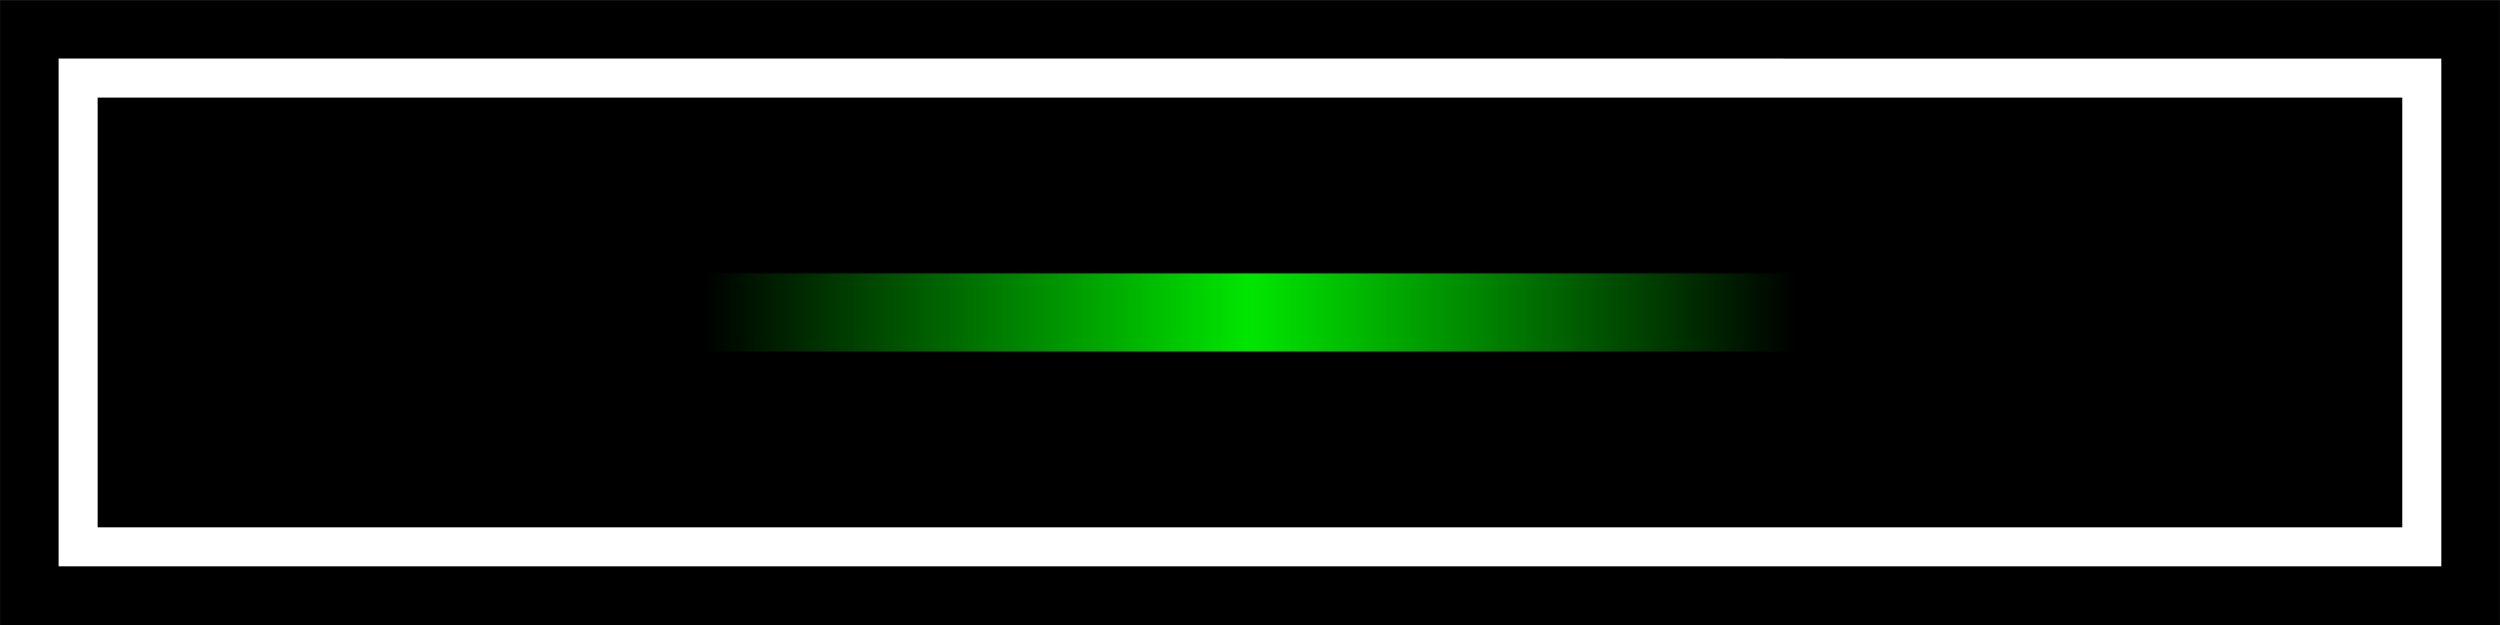
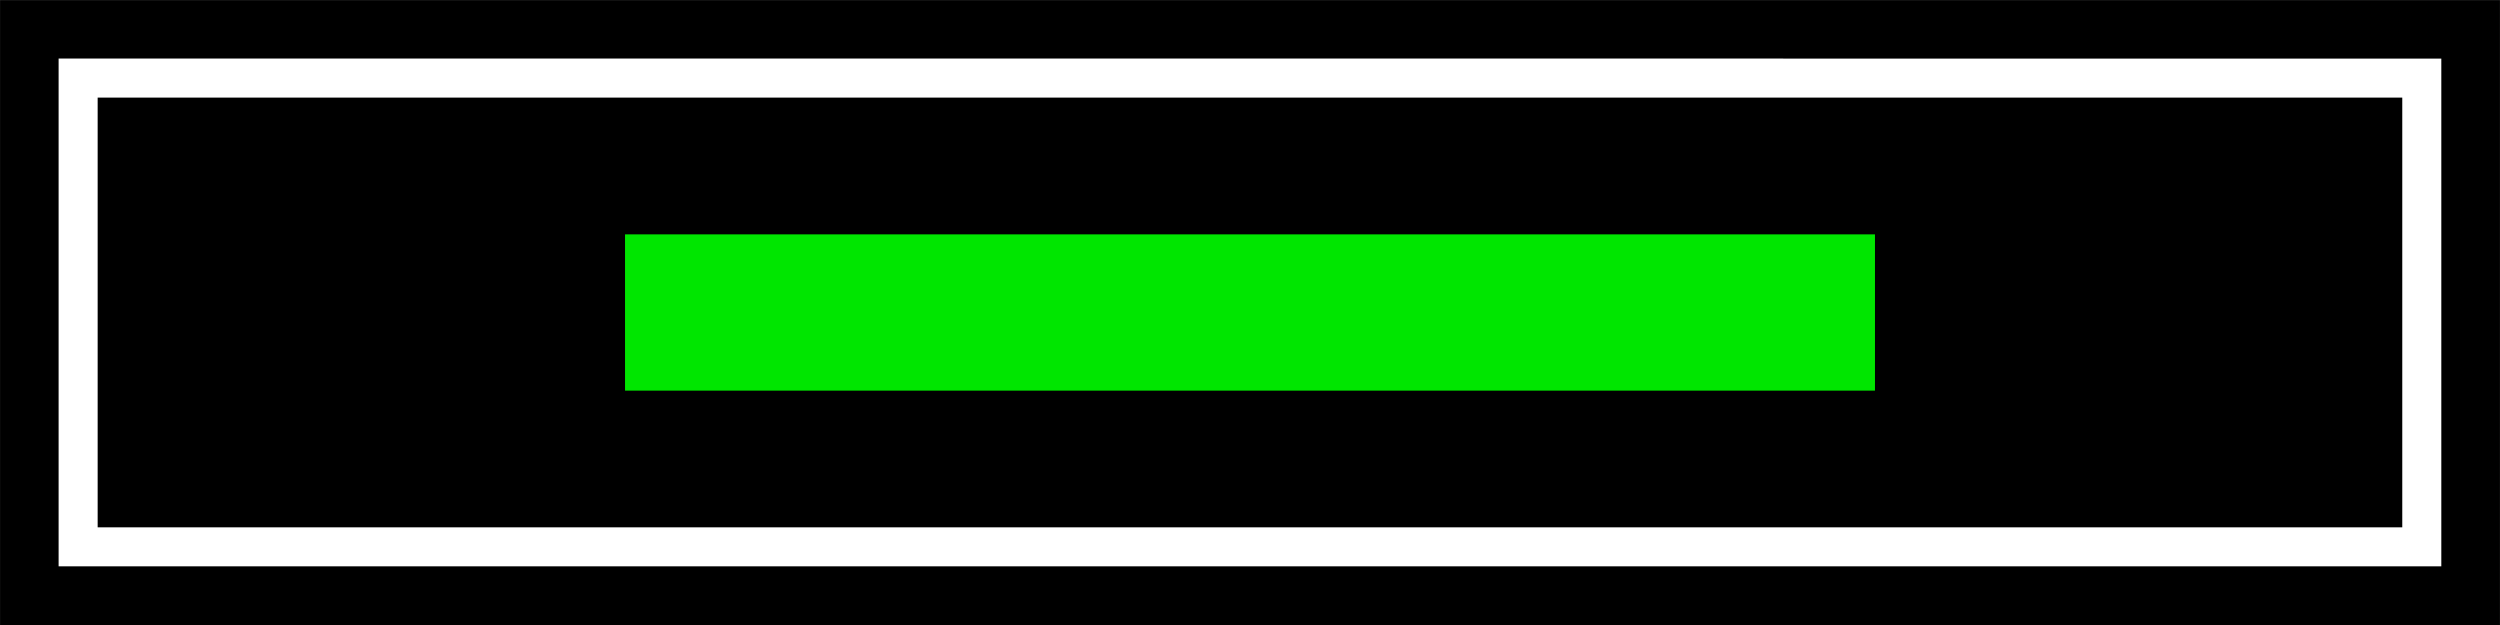
- <svg xmlns="http://www.w3.org/2000/svg" xmlns:xlink="http://www.w3.org/1999/xlink" width="128" height="32" viewBox="0 0 33.867 8.467" version="1.1" id="svg5">
-   <defs id="defs2">
-     <linearGradient id="linearGradient2512">
-       <stop style="stop-color:#00ff00;stop-opacity:1;" offset="0" id="stop2508" />
-       <stop style="stop-color:#00ff00;stop-opacity:0;" offset="1" id="stop2510" />
-     </linearGradient>
-     <linearGradient xlink:href="#linearGradient2512" id="linearGradient2516" x1="16.933" y1="4.233" x2="24.342" y2="4.233" gradientUnits="userSpaceOnUse" />
-     <linearGradient xlink:href="#linearGradient2512" id="linearGradient2520" gradientUnits="userSpaceOnUse" x1="16.933" y1="4.233" x2="24.342" y2="4.233" gradientTransform="translate(-33.86667,-8.466667)" />
-   </defs>
+ <svg xmlns="http://www.w3.org/2000/svg" width="128" height="32" viewBox="0 0 33.867 8.467" version="1.1" id="svg5">
+   <defs id="defs2" />
  <g id="layer2" style="display:inline">
    <rect style="opacity:1;fill:#000000;stroke-width:0.265" id="rect1008" width="33.867" height="8.466" x="-0" y="0.001" />
    <path id="rect2099" style="opacity:1;fill:none;stroke:#ffffff;stroke-width:0.529;stroke-dasharray:none;stroke-opacity:1" d="M 1.058,7.408 H 32.808 l 0,-6.35 -31.75,-3.907e-4 z" />
-     <rect style="opacity:0.9;fill:url(#linearGradient2516);fill-opacity:1;stroke-width:0.265;stroke-linecap:round;stroke-linejoin:round;stop-color:#000000" id="rect2454" width="7.408" height="1.058" x="16.933" y="3.704" />
-     <rect style="opacity:0.9;fill:url(#linearGradient2520);fill-opacity:1;stroke-width:0.265;stroke-linecap:round;stroke-linejoin:round;stop-color:#000000" id="rect2518" width="7.408" height="1.058" x="-16.933" y="-4.762" transform="scale(-1)" />
+     <path id="rect2454" style="opacity:0.9;fill:#00ff00;fill-opacity:1;stroke-width:0.265;stroke-linecap:round;stroke-linejoin:round;stop-color:#000000" d="M 8.467,3.175 V 5.292 H 25.4 V 3.175 Z" />
  </g>
</svg>
